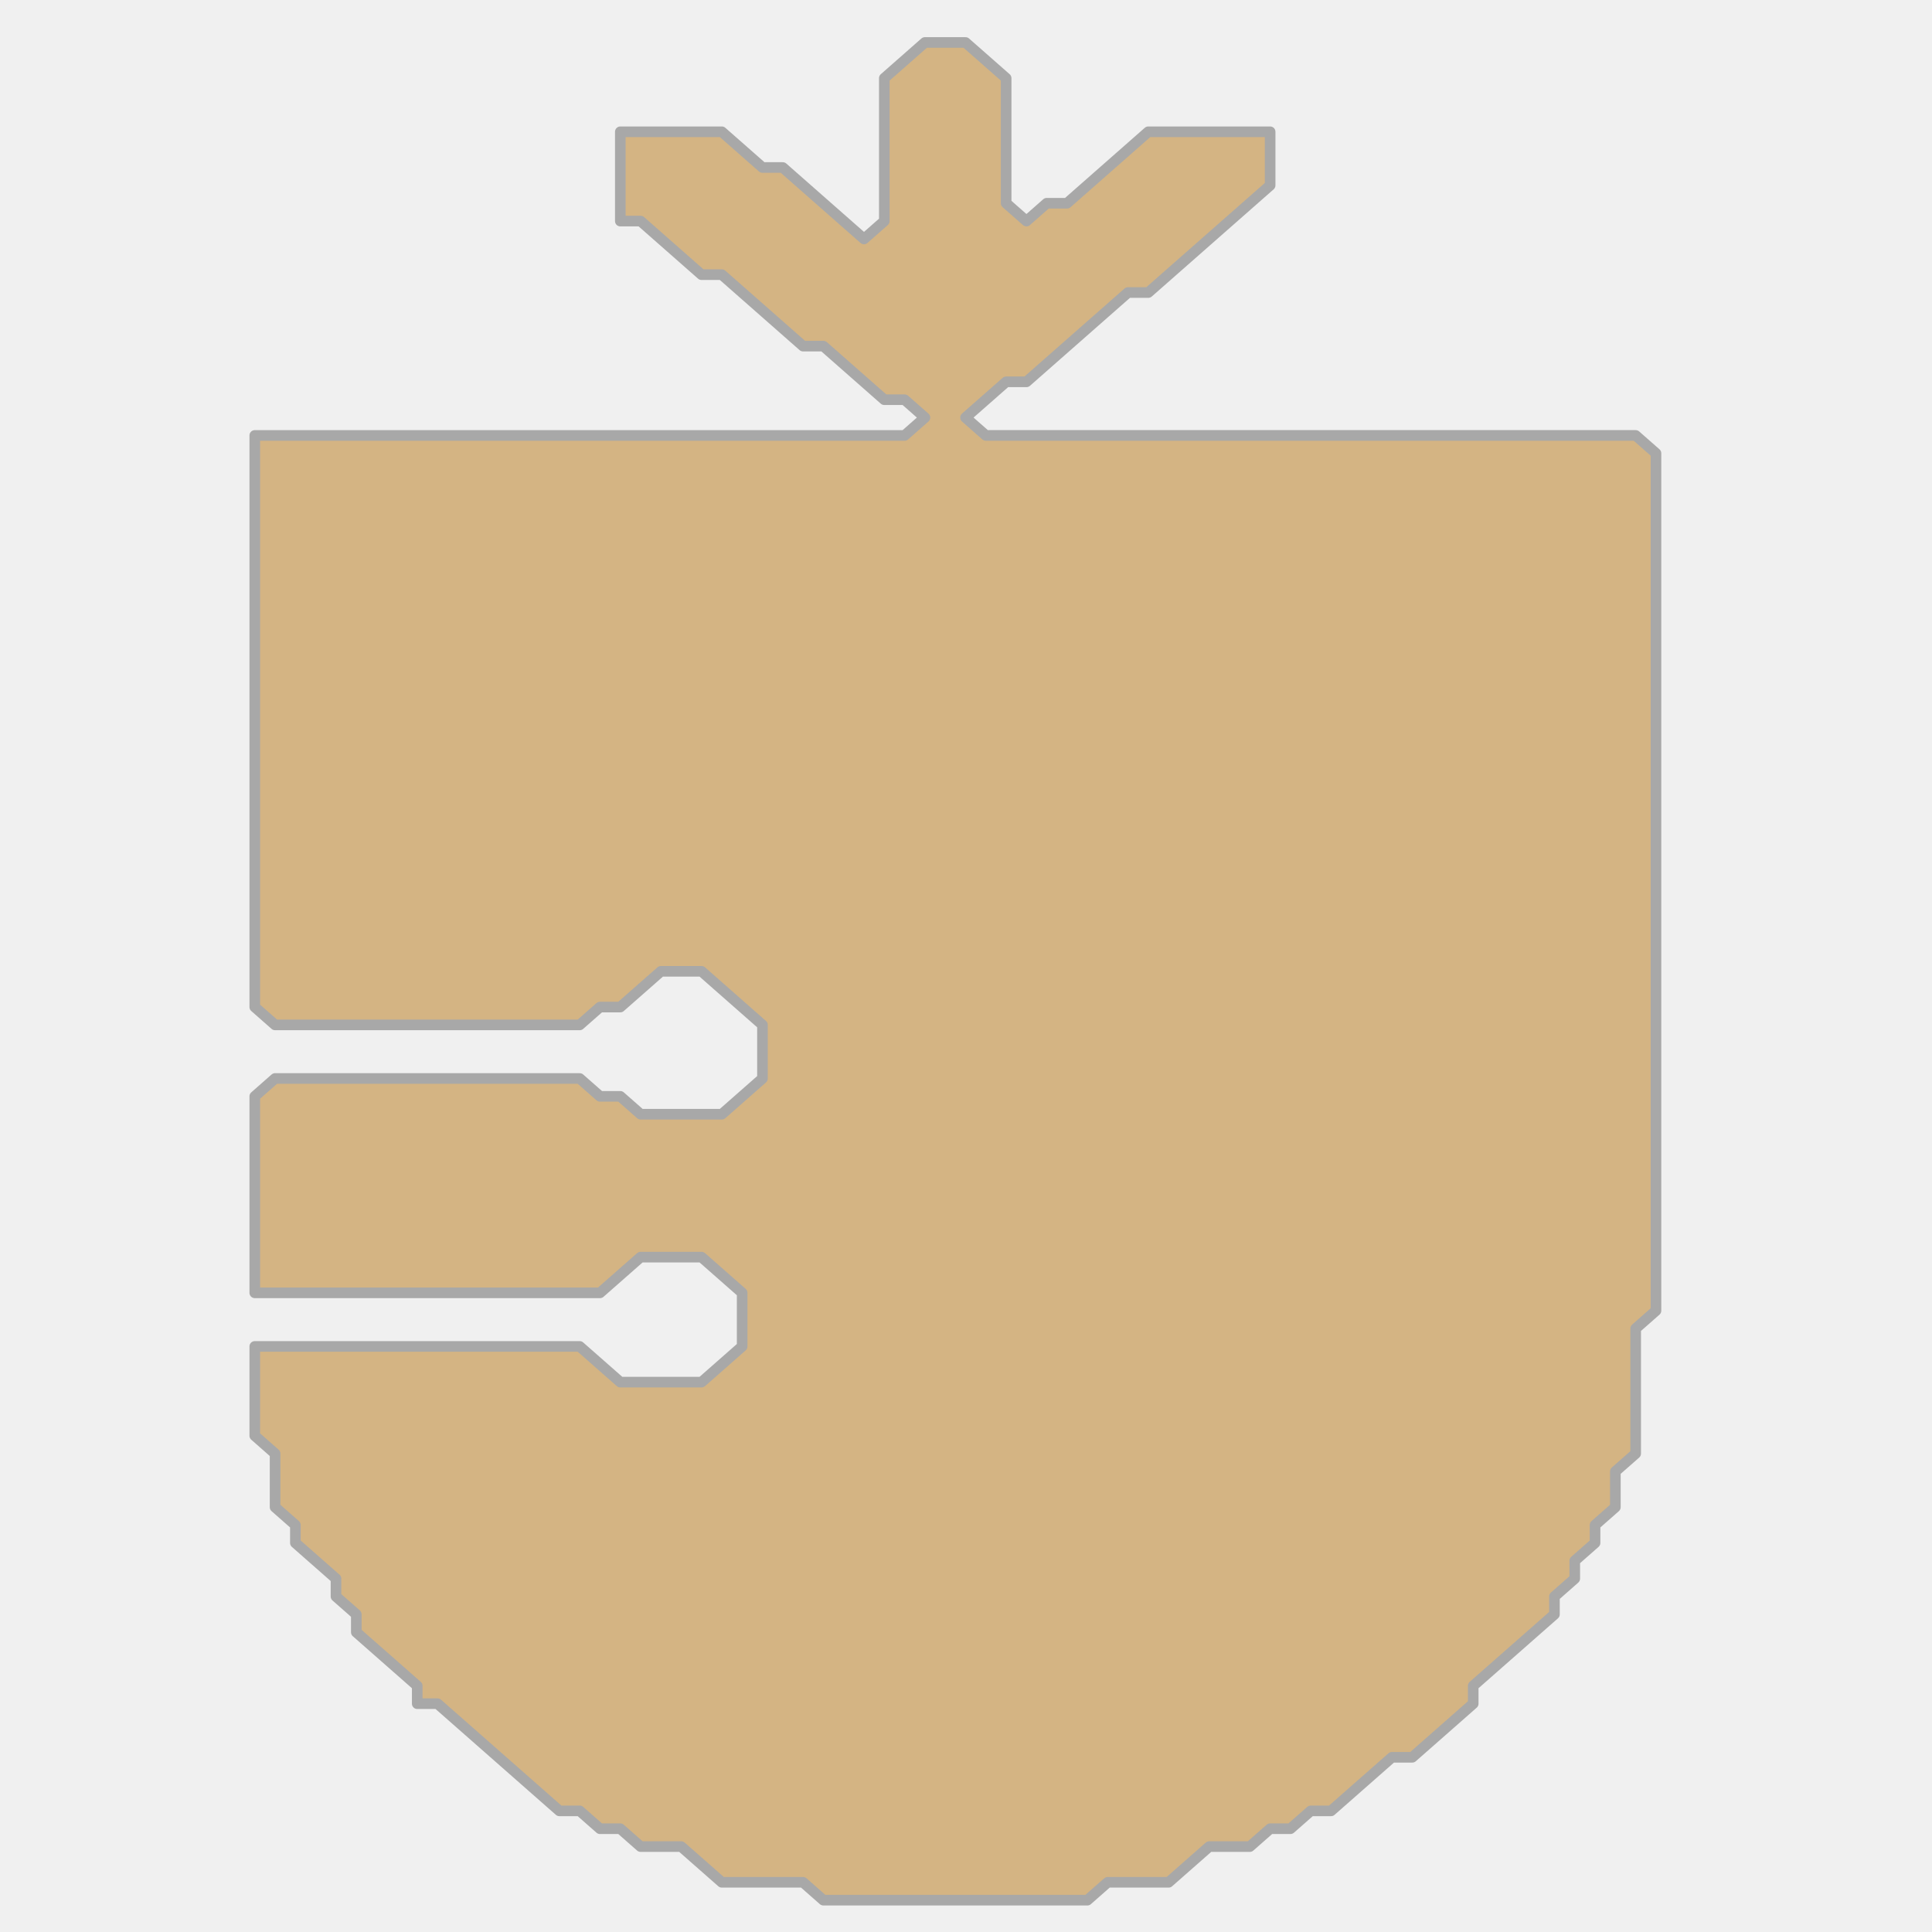
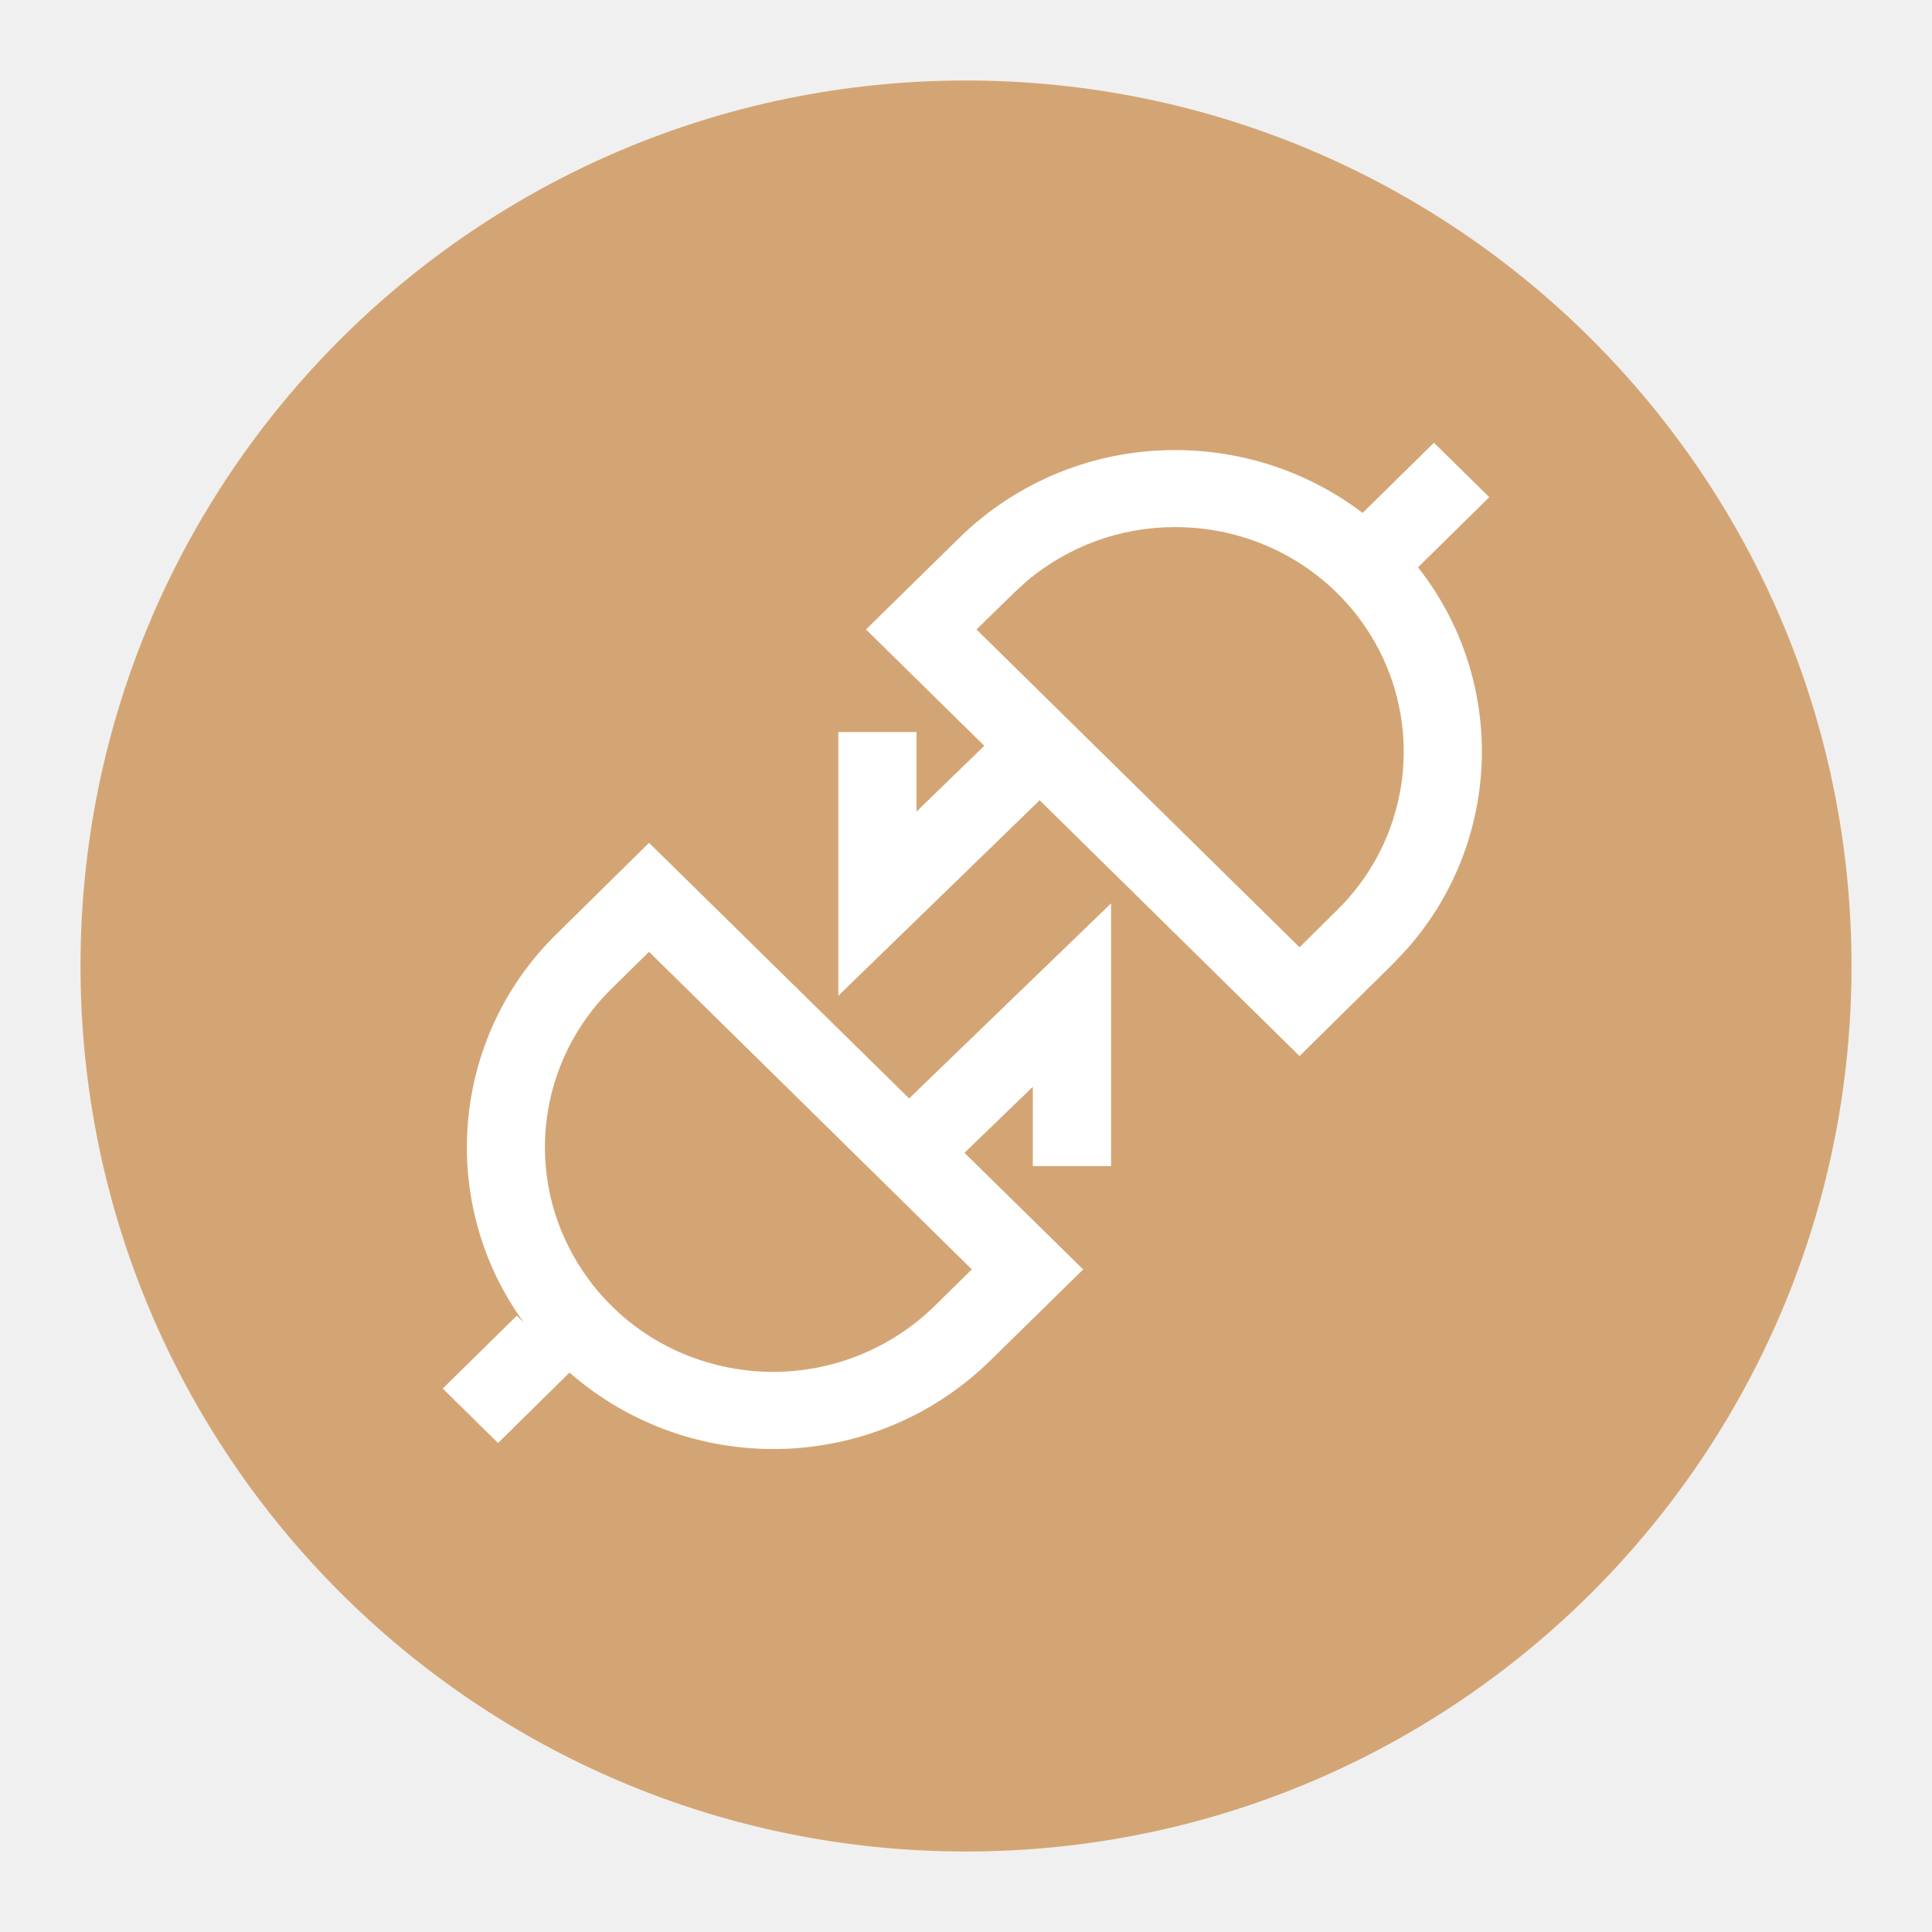
- <svg xmlns="http://www.w3.org/2000/svg" width="182" height="182">
-   <g>
-     <path stroke="#a8a8a8" d="m87.13,4l-3.826,3.365l0,13.462l-1.913,1.683l-7.652,-6.731l-1.913,0l-3.826,-3.365l-9.565,0l0,8.413l1.913,0l5.739,5.048l1.913,0l7.652,6.731l1.913,0l5.739,5.048l1.913,0l1.913,1.683l-1.913,1.683l-61.217,0l0,53.846l1.913,1.683l28.696,0l1.913,-1.683l1.913,0l3.826,-3.365l3.826,0l5.739,5.048l0,5.048l-3.826,3.365l-7.652,0l-1.913,-1.683l-1.913,0l-1.913,-1.683l-28.696,0l-1.913,1.683l0,18.51l32.522,0l3.826,-3.365l5.739,0l3.826,3.365l0,5.048l-3.826,3.365l-7.652,0l-3.826,-3.365l-30.609,0l0,8.413l1.913,1.683l0,5.048l1.913,1.683l0,1.683l3.826,3.365l0,1.683l1.913,1.683l0,1.683l5.739,5.048l0,1.683l1.913,0l11.478,10.096l1.913,0l1.913,1.683l1.913,0l1.913,1.683l3.826,0l3.826,3.365l7.652,0l1.913,1.683l24.87,0l1.913,-1.683l5.739,0l3.826,-3.365l3.826,0l1.913,-1.683l1.913,0l1.913,-1.683l1.913,0l5.739,-5.048l1.913,0l5.739,-5.048l0,-1.683l7.652,-6.731l0,-1.683l1.913,-1.683l0,-1.683l1.913,-1.683l0,-1.683l1.913,-1.683l0,-3.365l1.913,-1.683l0,-11.779l1.913,-1.683l0,-80.769l-1.913,-1.683l-61.217,0l-1.913,-1.683l3.826,-3.365l1.913,0l9.565,-8.413l1.913,0l11.478,-10.096l0,-5.048l-11.478,0l-7.652,6.731l-1.913,0l-1.913,1.683l-1.913,-1.683l0,-11.779l-3.826,-3.365l-3.826,0z" fill="#d4b483" stroke-linejoin="round" stroke-linecap="round" id="svg_1" />
-   </g>
+ <svg xmlns="http://www.w3.org/2000/svg" t="1754288229960" class="icon" viewBox="0 0 1024 1024" version="1.1" p-id="8507" width="200" height="200">
+   <path d="M42.667 512a469.333 469.333 0 1 0 938.667 0 469.333 469.333 0 1 0-938.667 0Z" fill="#D4A574" p-id="8508" />
+   <path d="M760.021 234.667L789.333 263.509l-37.76 37.184a157.76 157.76 0 0 1-7.019 203.584l-6.699 7.04-49.067 48.405-137.749-135.573-106.709 103.616v-139.755h41.451v42.133l35.925-34.859-62.72-61.653 49.195-48.277a162.773 162.773 0 0 1 114.837-46.784c36.693 0 71.36 12.16 99.2 33.28L760.021 234.667z m-137.003 44.715a121.387 121.387 0 0 0-79.168 28.949l-6.379 5.845-19.904 19.456 171.221 168.448 19.776-19.584a117.568 117.568 0 0 0 26.24-129.707c-18.731-44.459-62.869-73.451-111.787-73.408zM344 446.72l137.856 135.467 107.029-103.381v139.221H547.413v-42.005l-36.224 34.987 62.912 61.824-49.195 48.256a164.331 164.331 0 0 1-223.061 6.4l-37.867 37.333L234.667 735.957l39.275-38.635 3.691 3.648a158.123 158.123 0 0 1 17.301-205.867l49.067-48.384z m0 57.749l-19.755 19.456a117.717 117.717 0 0 0-31.317 114.965 120 120 0 0 0 85.547 84.16 122.325 122.325 0 0 0 116.843-30.805l19.776-19.456-171.093-168.32z" fill="#FFFFFF" p-id="8509" />
</svg>
